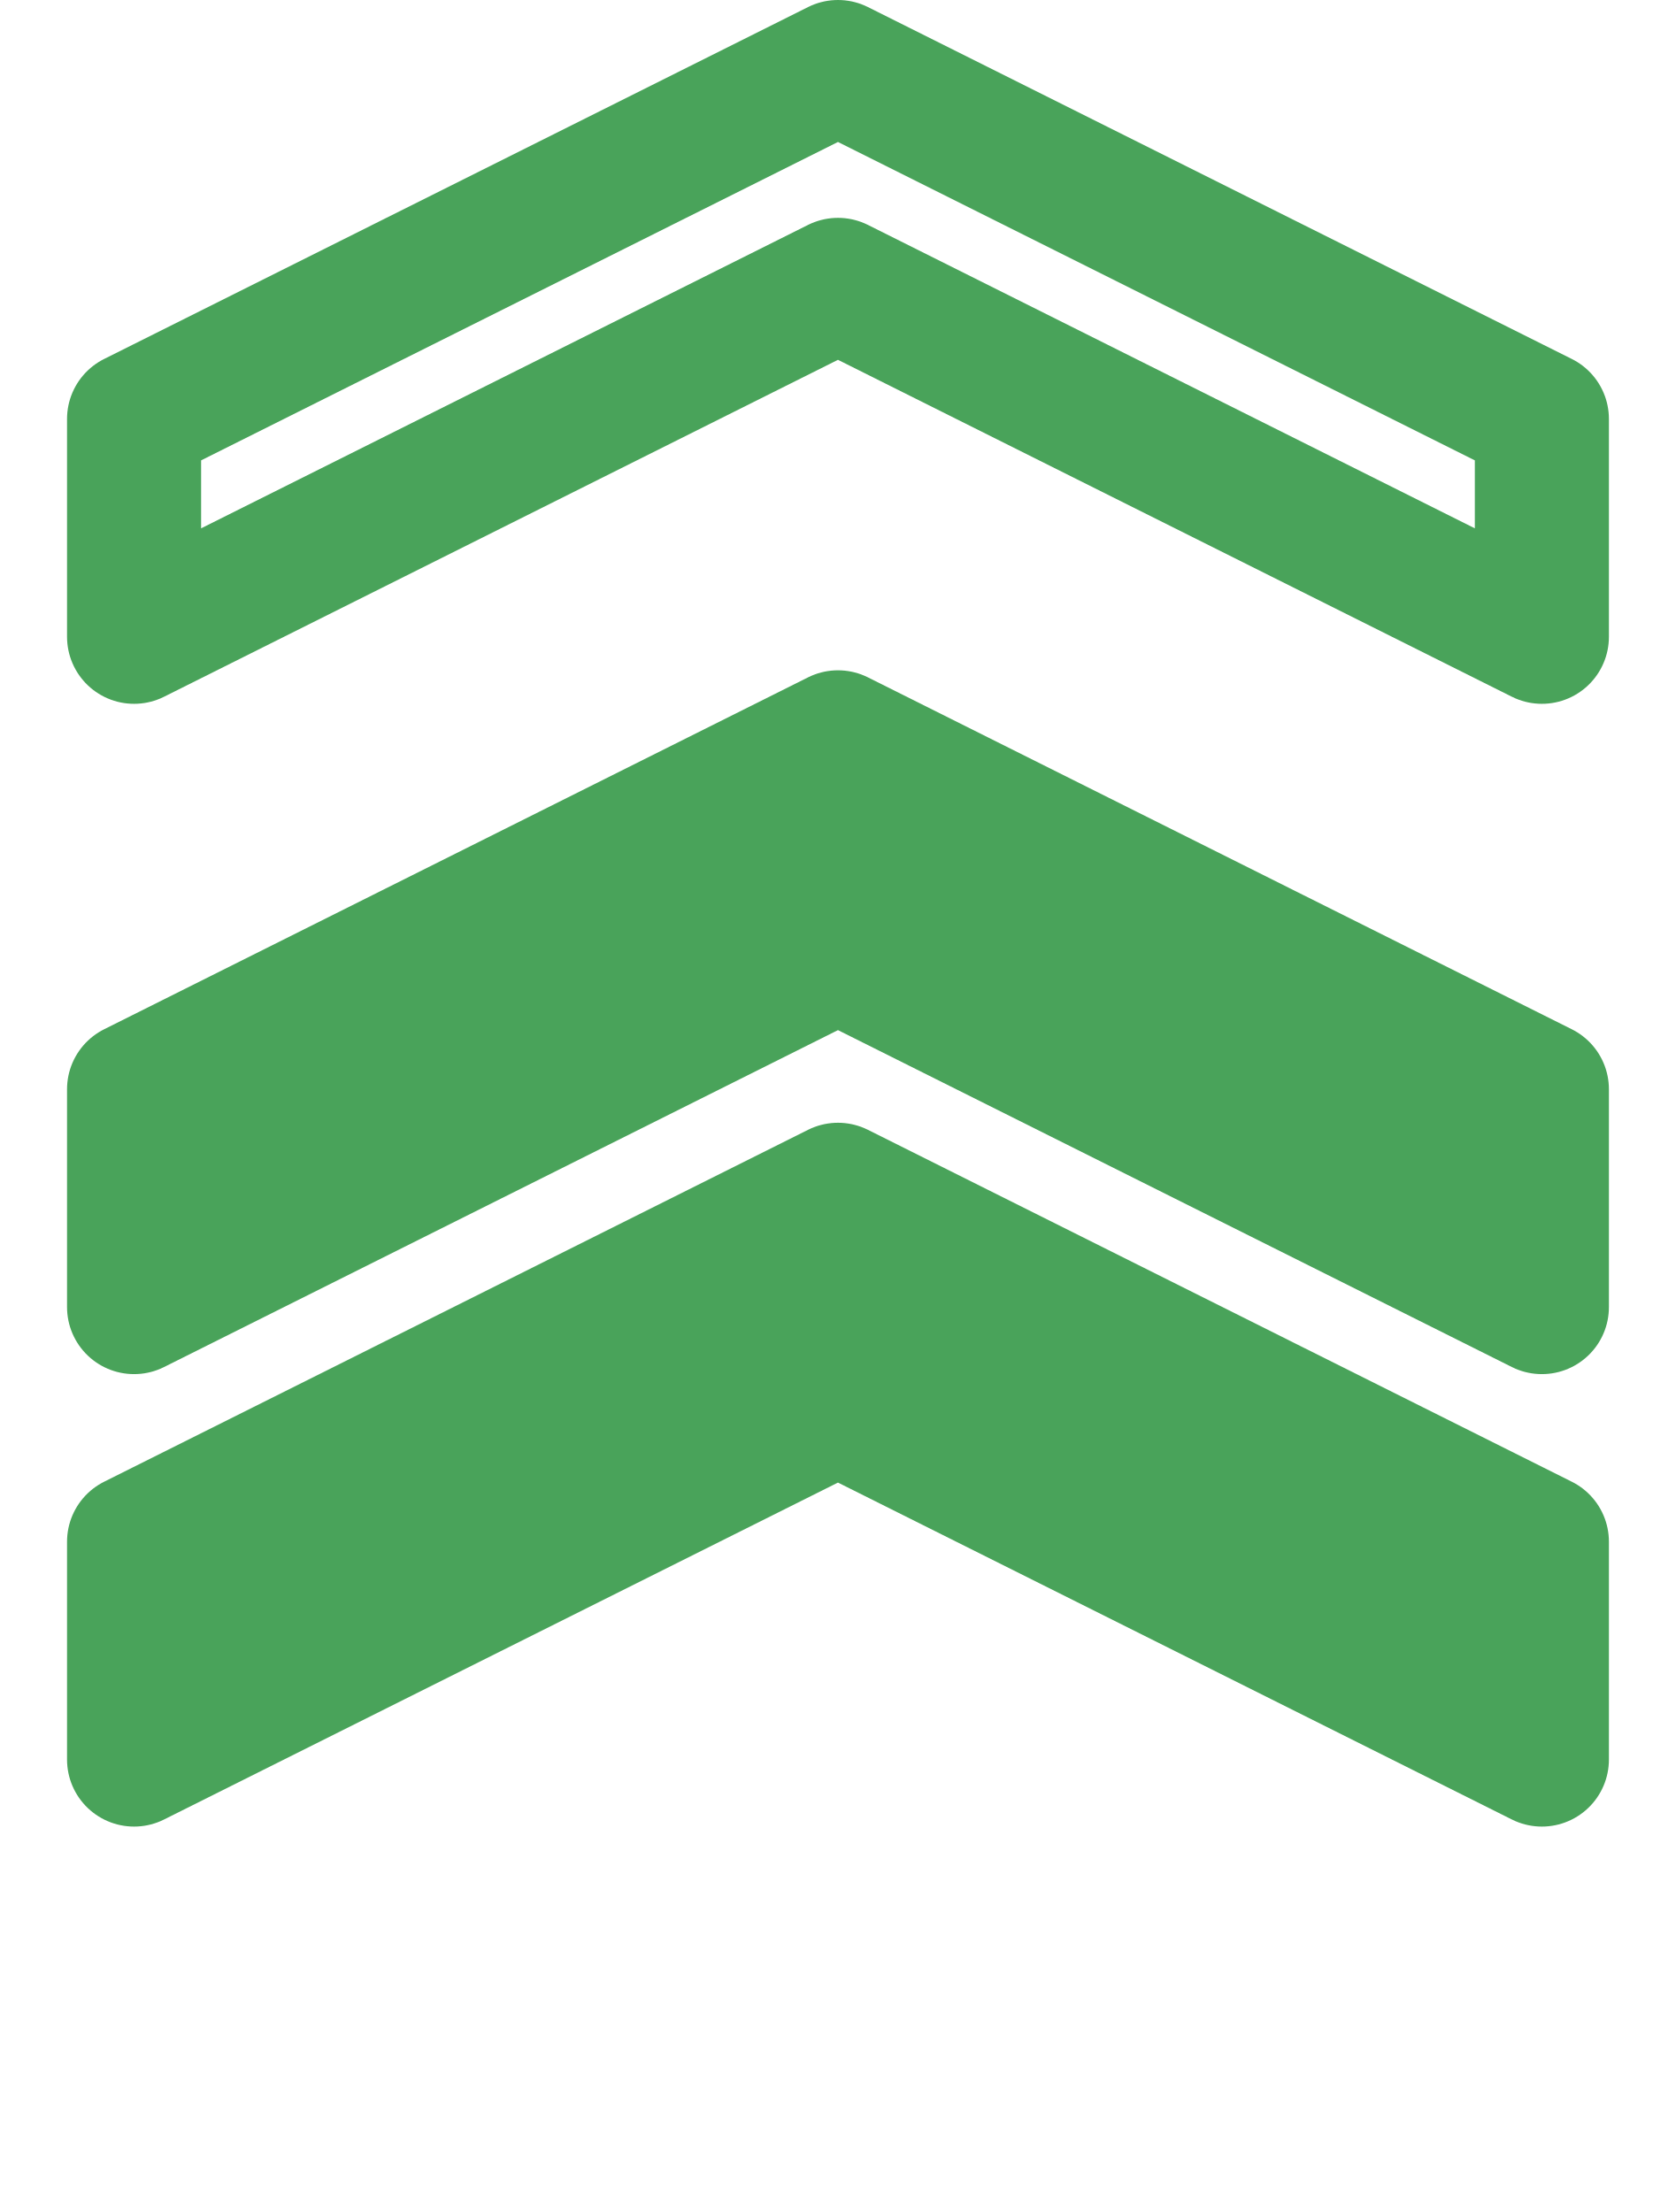
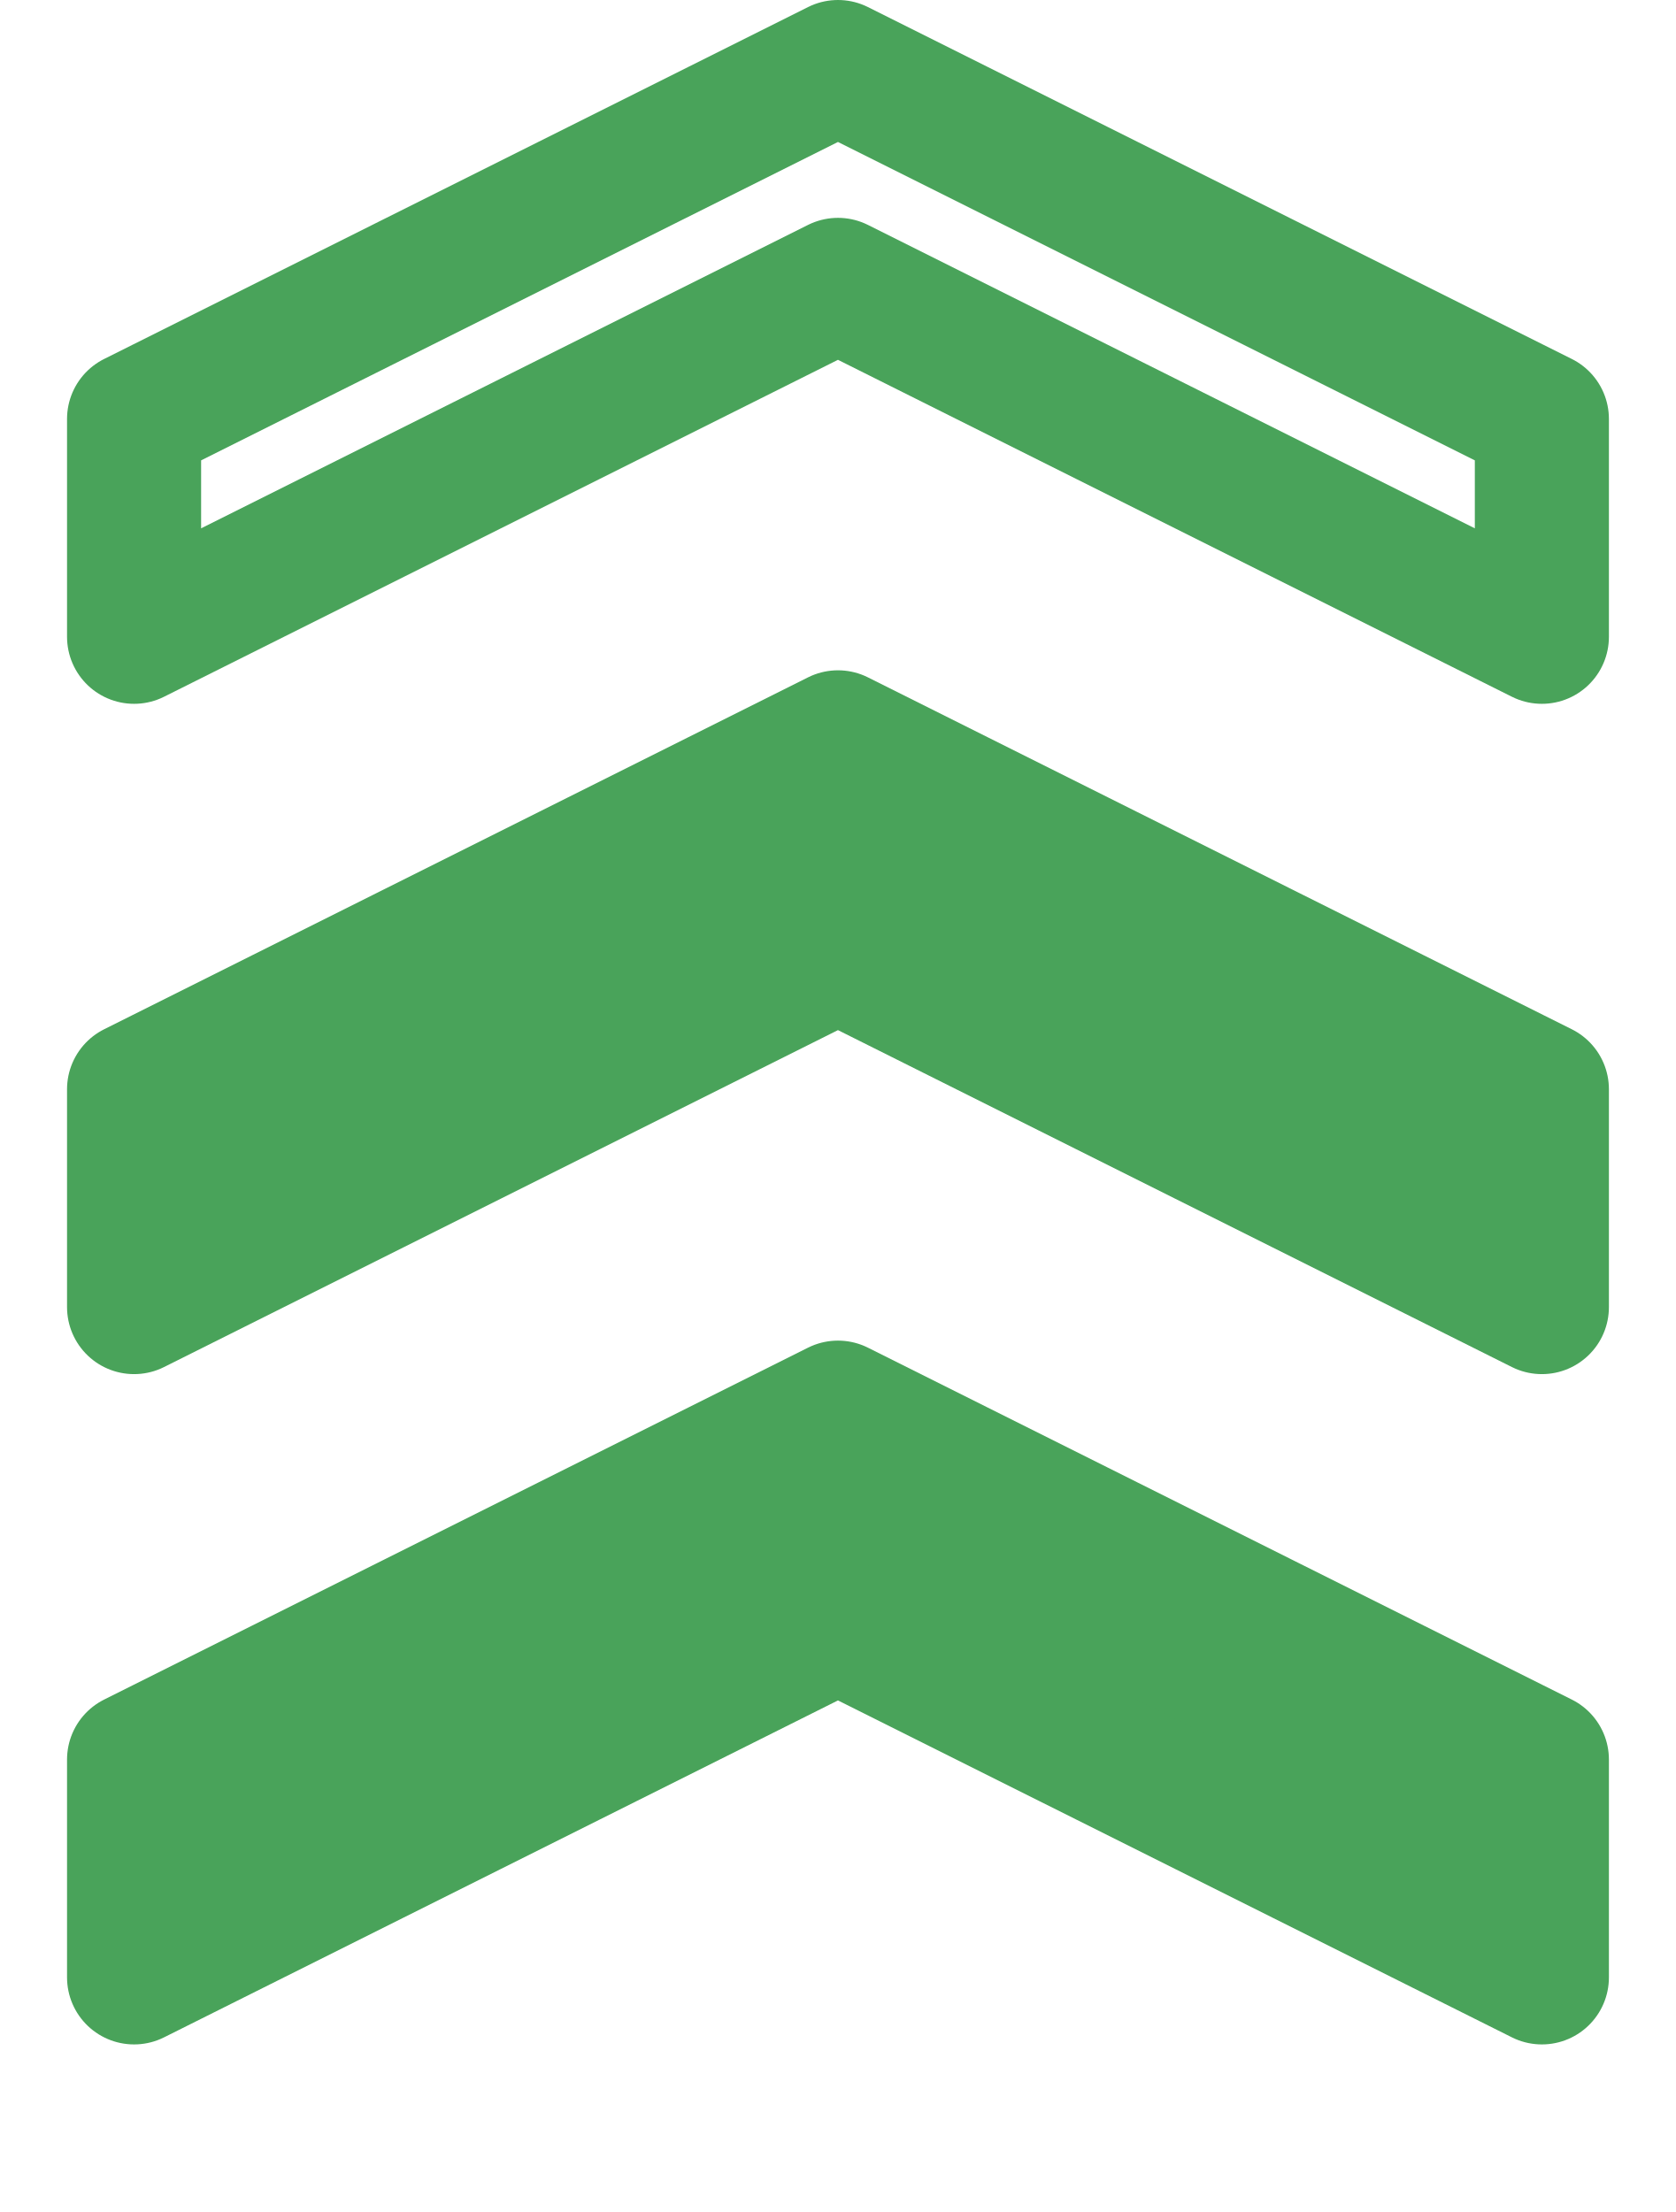
<svg xmlns="http://www.w3.org/2000/svg" viewBox="0 0 100 132">
  <path d="M8 38V25L50 4l42 21v13L50 17z" fill="none" stroke="#49a35a" stroke-width="8" stroke-linejoin="round" />
  <path d="M8 78V65l42-21 42 21v13L50 57z" fill="#49a35a" stroke="#49a35a" stroke-width="8" stroke-linejoin="round" />
-   <path d="M8 105V92l42-21 42 21v13l-42-21z" fill="#49a35a" stroke="#49a35a" stroke-width="8" stroke-linejoin="round" />
+   <path d="M8 118V105l42-21 42 21v13l-42-21z" fill="#49a35a" stroke="#49a35a" stroke-width="8" stroke-linejoin="round" />
</svg>
